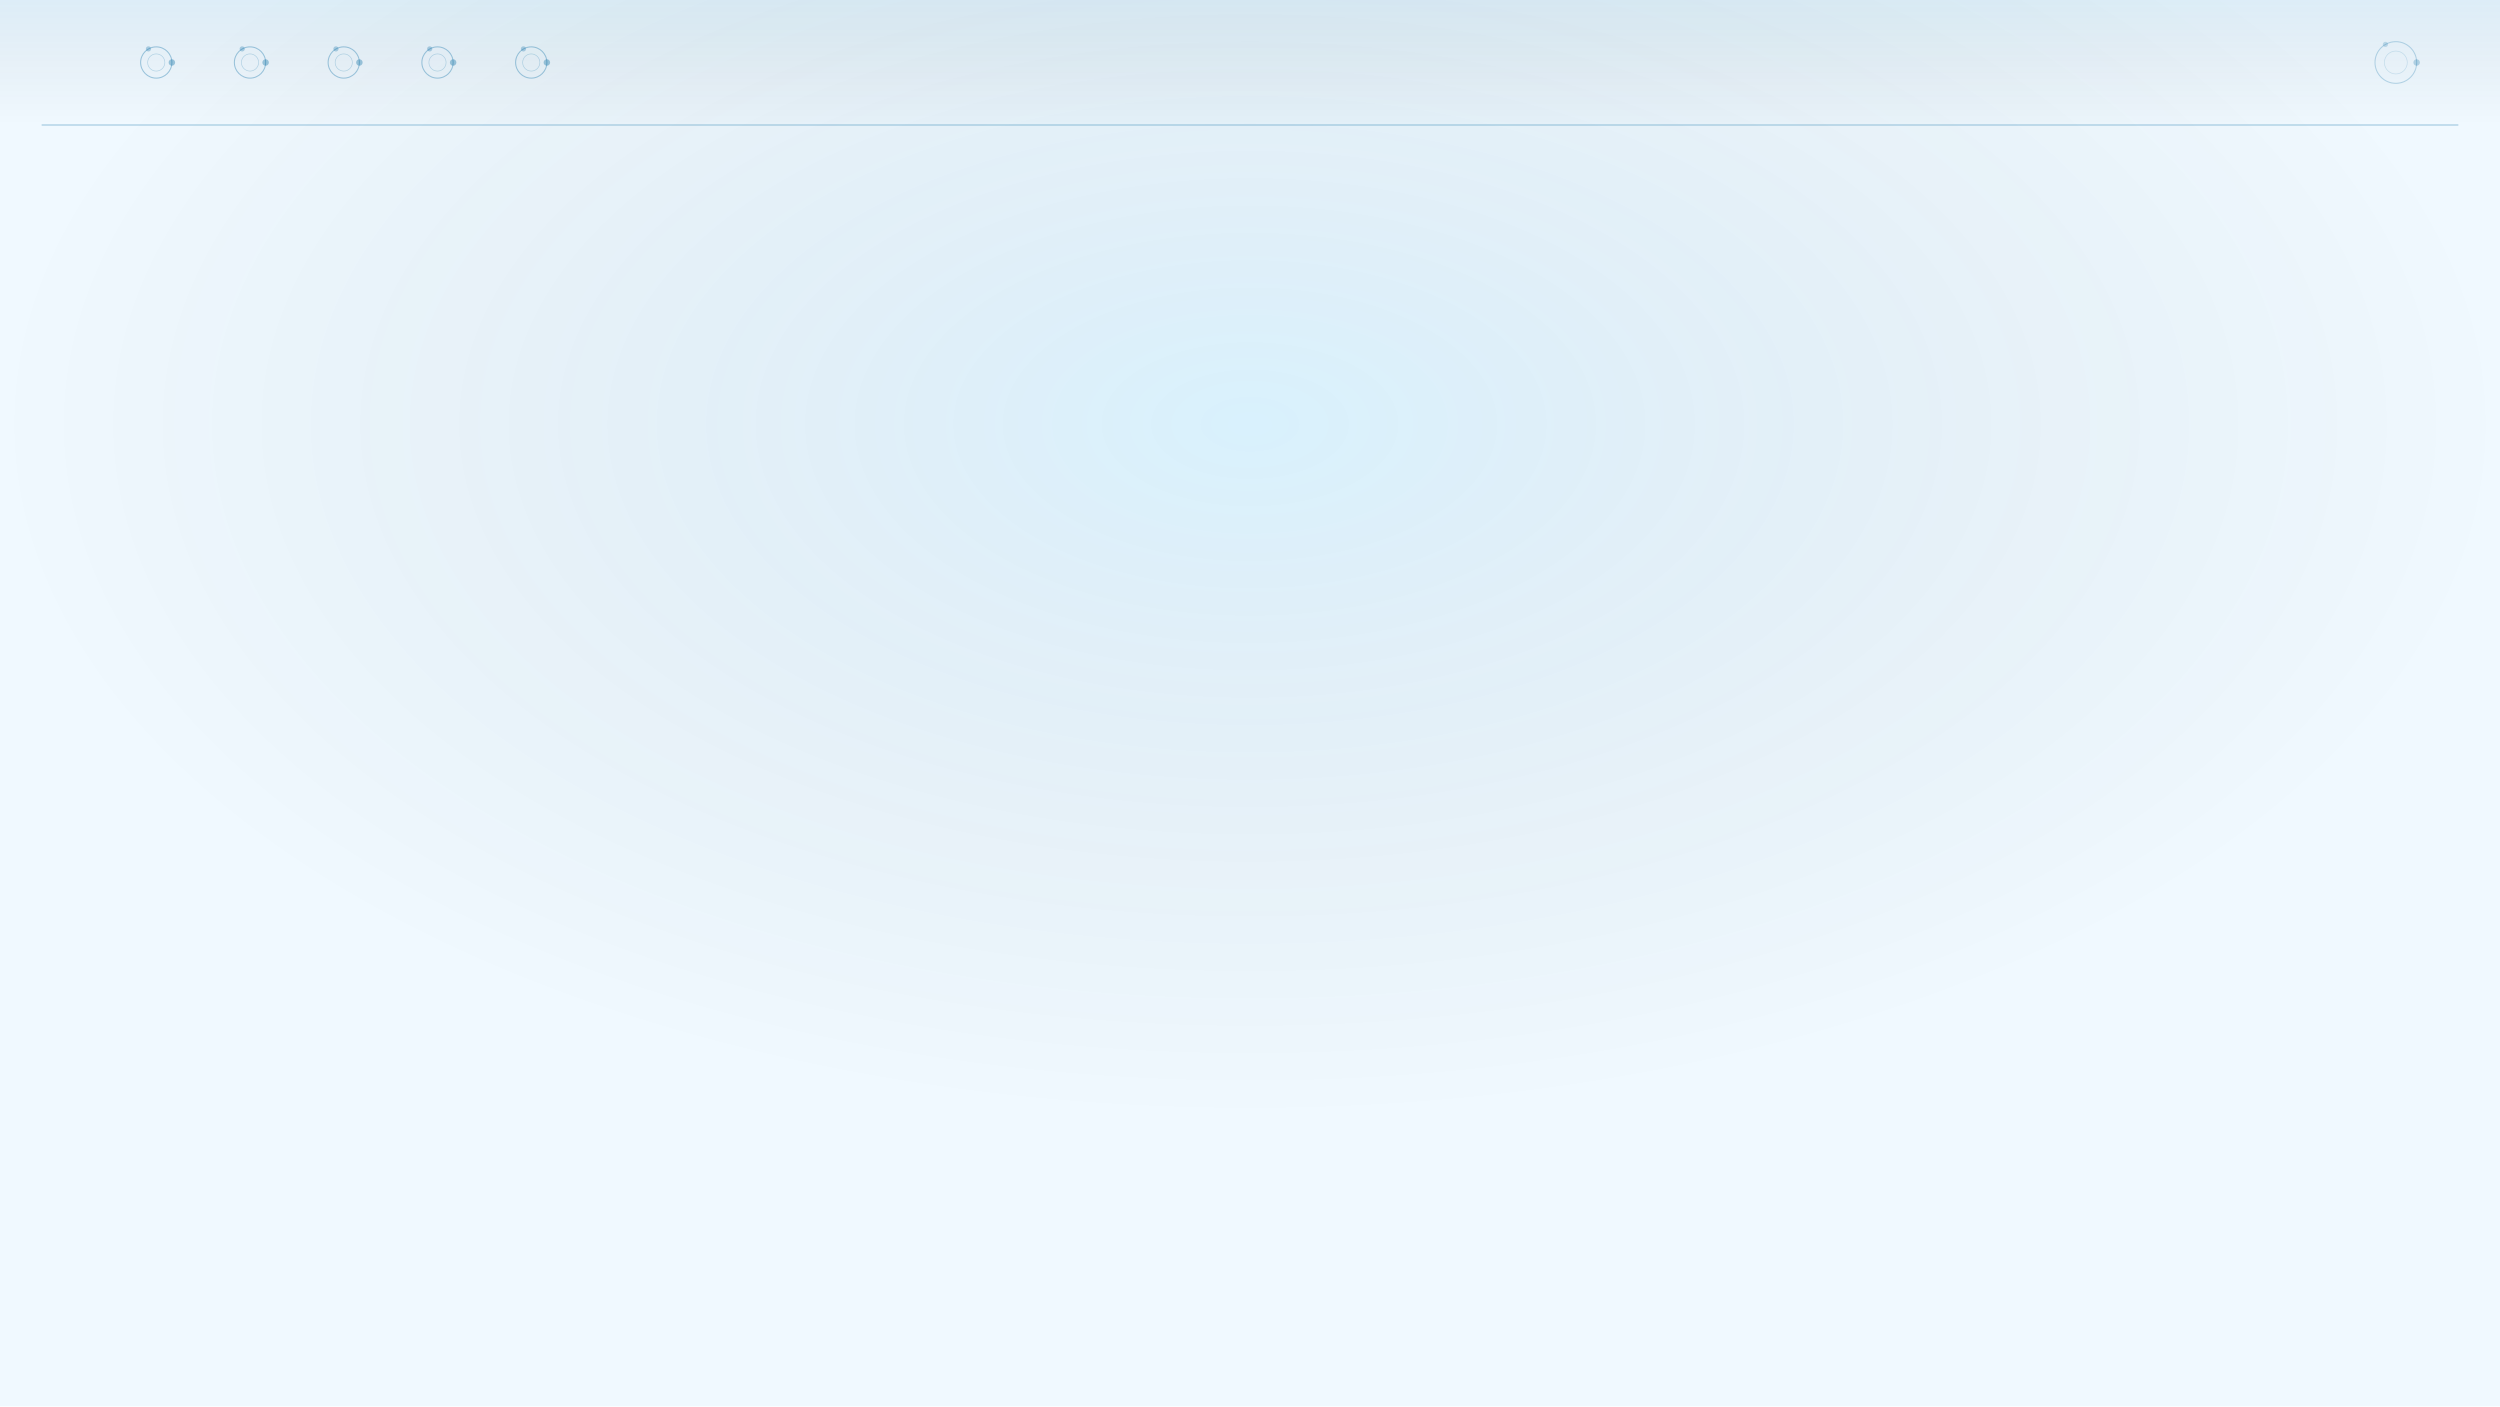
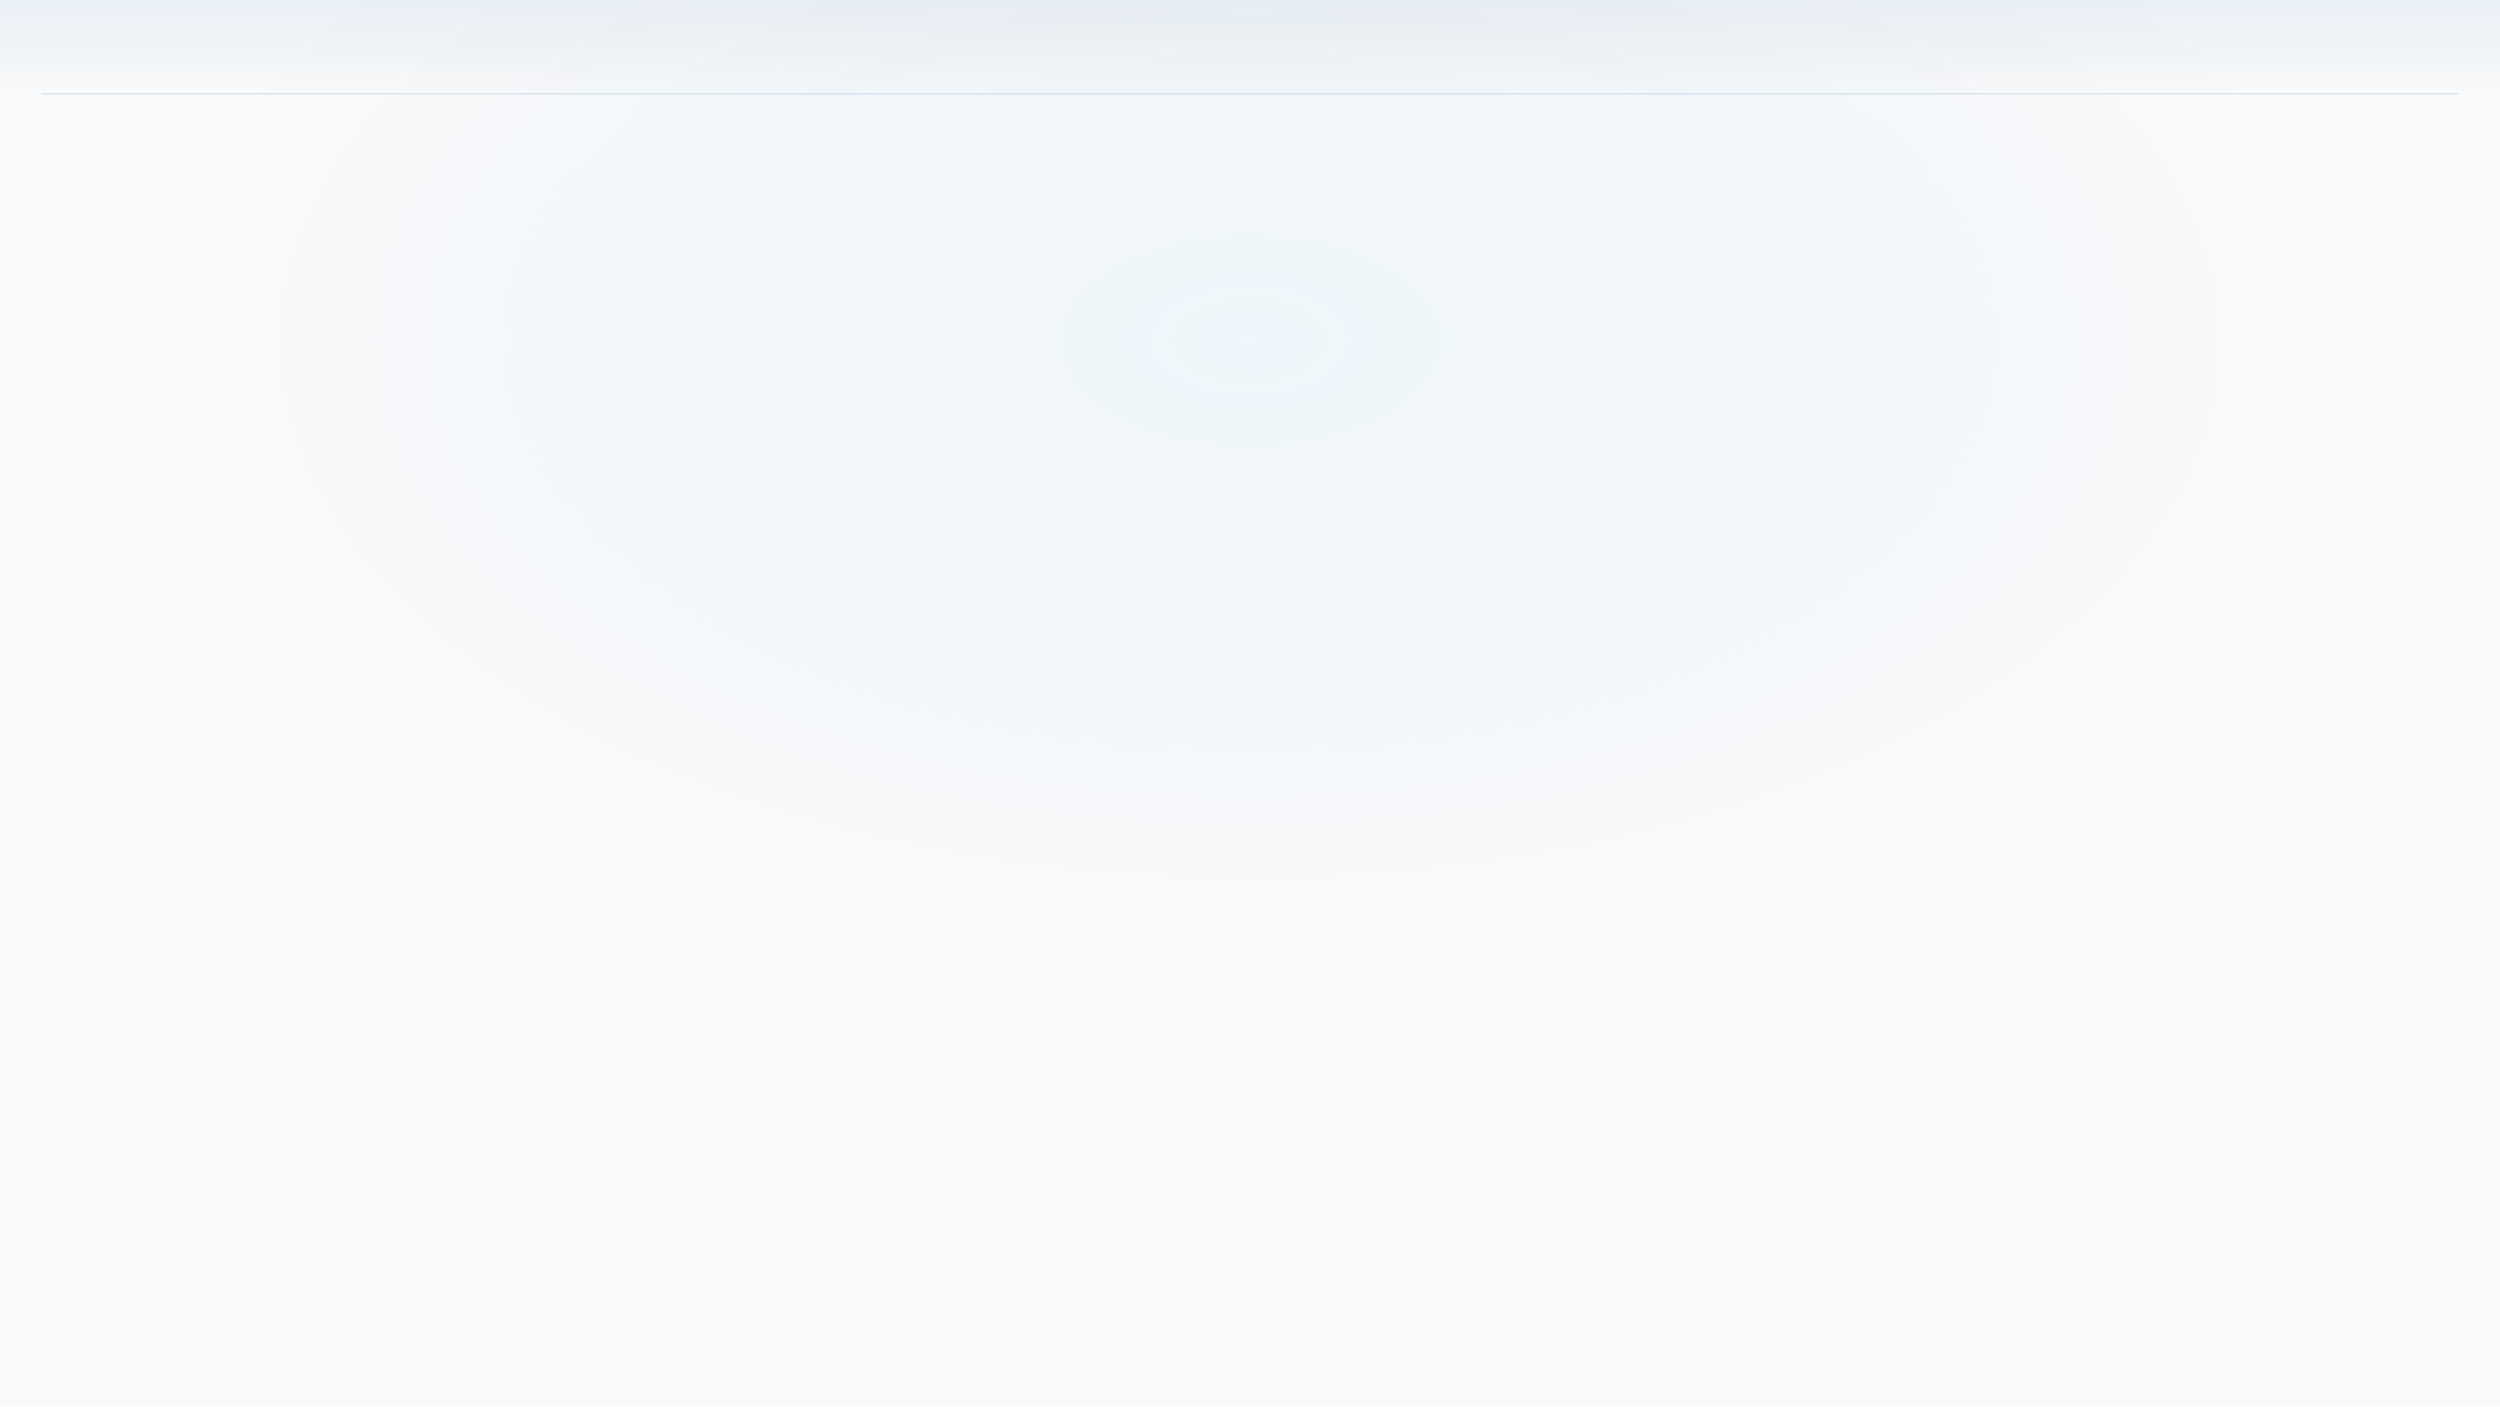
<svg xmlns="http://www.w3.org/2000/svg" width="1920" height="1080" viewBox="0 0 1920 1080" preserveAspectRatio="xMidYMid slice">
  <defs>
    <linearGradient id="1f9b044f-base" x1="0" y1="0" x2="1920" y2="1080">
-       <stop stop-color="#f0f9ff" />
-       <stop offset="1" stop-color="#e0f2fe" />
+       <stop stop-color="#f8fafc" />
+       <stop offset="1" stop-color="#f0f9ff" />
    </linearGradient>
-     <radialGradient id="1f9b044f-glow" cx="50%" cy="30%" r="50%">
-       <stop stop-color="#0ea5e9" stop-opacity="0.1" />
+     <radialGradient id="1f9b044f-glow" cx="50%" cy="24%" r="45%">
+       <stop stop-color="#0ea5e9" stop-opacity="0.04" />
      <stop offset="1" stop-opacity="0" />
    </radialGradient>
    <linearGradient id="1f9b044f-pat" x1="0" y1="0" x2="0" y2="1">
-       <stop stop-color="#0369a1" stop-opacity="0.08" />
+       <stop stop-color="#0369a1" stop-opacity="0.06" />
      <stop offset="1" stop-opacity="0" />
    </linearGradient>
  </defs>
  <rect width="1920" height="1080" fill="url(#1f9b044f-base)" />
  <rect width="1920" height="1080" fill="url(#1f9b044f-glow)" />
-   <rect width="1920" height="96" fill="url(#1f9b044f-pat)" />
-   <line x1="32" y1="96" x2="1888" y2="96" stroke="#0369a1" stroke-width="1.5" opacity="0.2" />
-   <circle cx="120" cy="48" r="12" fill="none" stroke="#0369a1" stroke-width="0.8" opacity="0.35" />
-   <circle cx="120" cy="48" r="6.6" fill="none" stroke="#0369a1" stroke-width="0.5" opacity="0.245" />
-   <circle cx="132" cy="48" r="2.5" fill="#0369a1" opacity="0.35" />
-   <circle cx="114" cy="37.56" r="2" fill="#0369a1" opacity="0.28" />
-   <circle cx="192" cy="48" r="12" fill="none" stroke="#0369a1" stroke-width="0.8" opacity="0.35" />
-   <circle cx="192" cy="48" r="6.6" fill="none" stroke="#0369a1" stroke-width="0.5" opacity="0.245" />
-   <circle cx="204" cy="48" r="2.5" fill="#0369a1" opacity="0.35" />
-   <circle cx="186" cy="37.56" r="2" fill="#0369a1" opacity="0.28" />
-   <circle cx="264" cy="48" r="12" fill="none" stroke="#0369a1" stroke-width="0.8" opacity="0.35" />
-   <circle cx="264" cy="48" r="6.6" fill="none" stroke="#0369a1" stroke-width="0.5" opacity="0.245" />
-   <circle cx="276" cy="48" r="2.5" fill="#0369a1" opacity="0.35" />
-   <circle cx="258" cy="37.56" r="2" fill="#0369a1" opacity="0.28" />
-   <circle cx="336" cy="48" r="12" fill="none" stroke="#0369a1" stroke-width="0.8" opacity="0.35" />
-   <circle cx="336" cy="48" r="6.6" fill="none" stroke="#0369a1" stroke-width="0.5" opacity="0.245" />
-   <circle cx="348" cy="48" r="2.5" fill="#0369a1" opacity="0.35" />
-   <circle cx="330" cy="37.56" r="2" fill="#0369a1" opacity="0.28" />
-   <circle cx="408" cy="48" r="12" fill="none" stroke="#0369a1" stroke-width="0.8" opacity="0.35" />
-   <circle cx="408" cy="48" r="6.6" fill="none" stroke="#0369a1" stroke-width="0.5" opacity="0.245" />
-   <circle cx="420" cy="48" r="2.5" fill="#0369a1" opacity="0.35" />
-   <circle cx="402" cy="37.56" r="2" fill="#0369a1" opacity="0.28" />
-   <circle cx="1840" cy="48" r="16" fill="none" stroke="#0369a1" stroke-width="0.8" opacity="0.25" />
-   <circle cx="1840" cy="48" r="8.8" fill="none" stroke="#0369a1" stroke-width="0.5" opacity="0.175" />
-   <circle cx="1856" cy="48" r="2.5" fill="#0369a1" opacity="0.25" />
-   <circle cx="1832" cy="34.08" r="2" fill="#0369a1" opacity="0.2" />
+   <rect width="1920" height="72" fill="url(#1f9b044f-pat)" />
+   <line x1="32" y1="72" x2="1888" y2="72" stroke="#0369a1" stroke-width="1" opacity="0.15" />
</svg>
